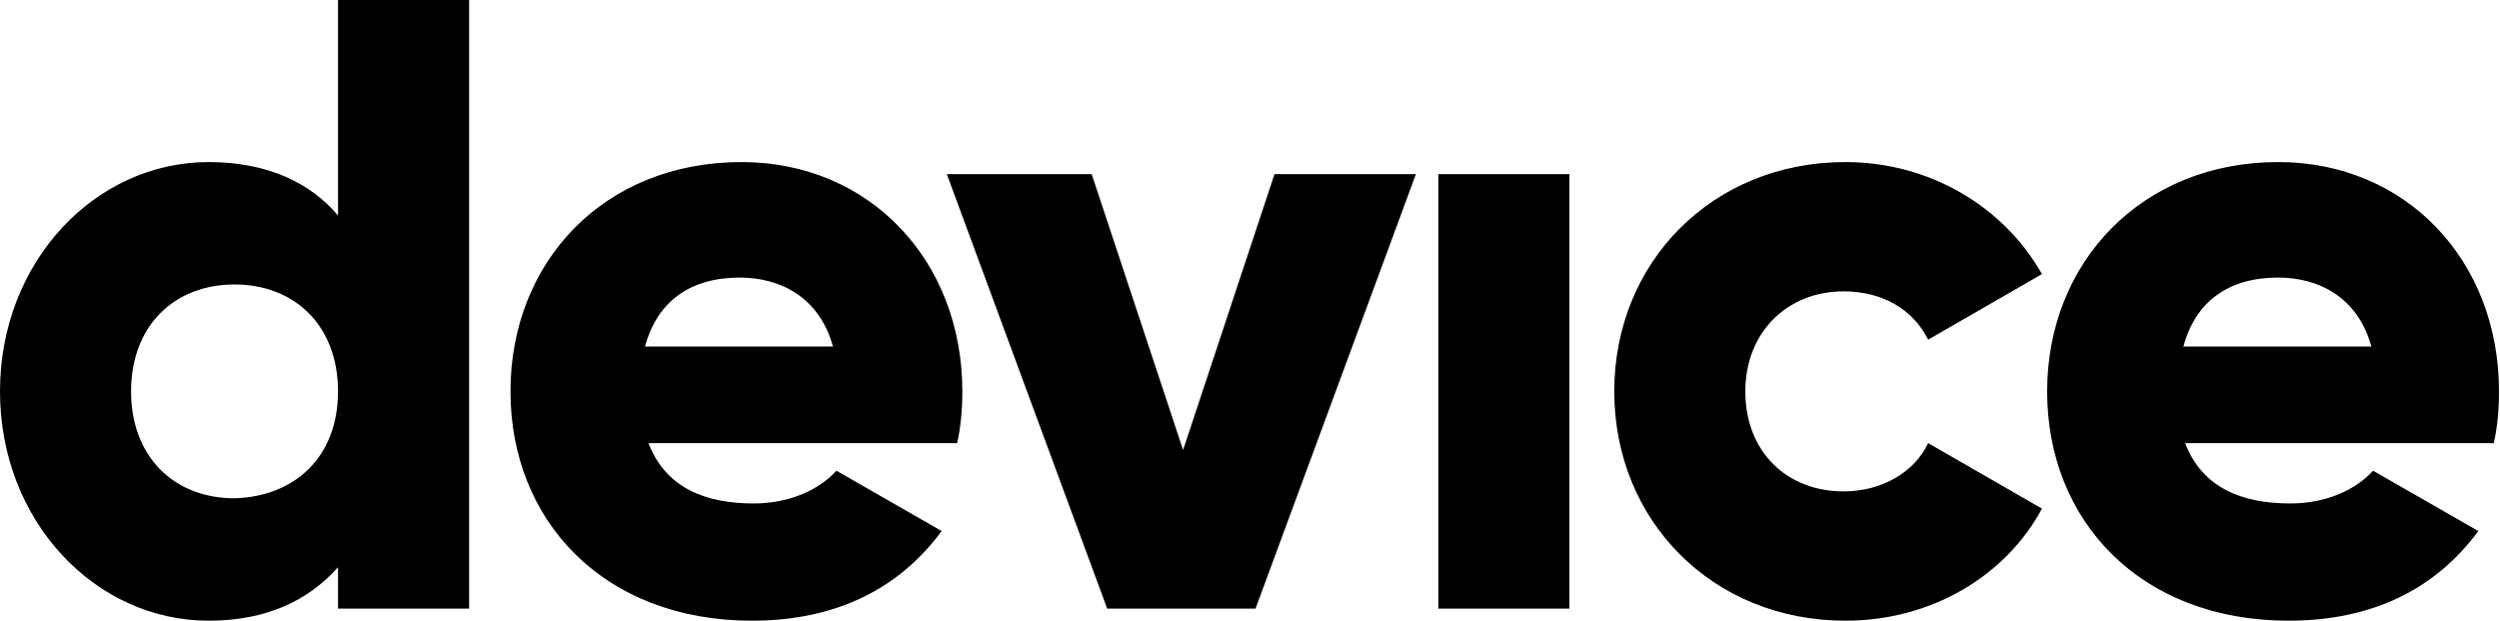
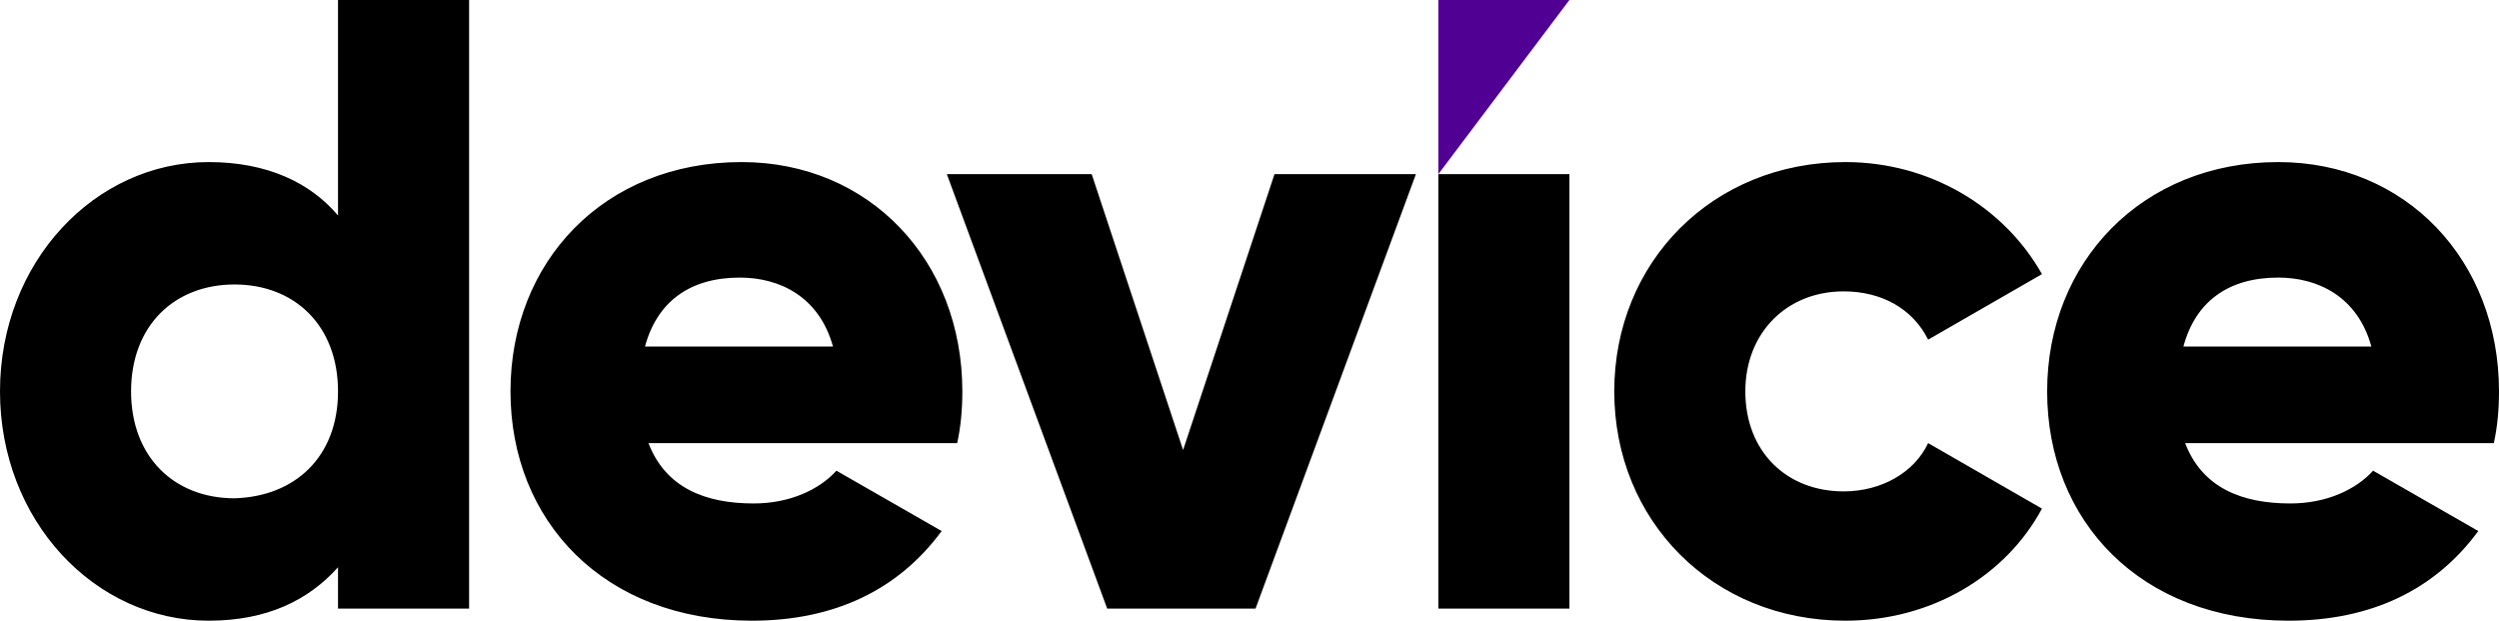
- <svg xmlns="http://www.w3.org/2000/svg" width="145" height="36" fill="none">
+ <svg xmlns="http://www.w3.org/2000/svg" width="145" height="36" fill="none" viewBox="0 0 145 36">
  <path fill="#000" d="M27.219 0v35.3h-7.606v-2.4c-1.7 1.9-4.102 3.1-7.505 3.1C5.504 36 0 30.2 0 22.7 0 15.2 5.504 9.4 12.108 9.4c3.403 0 5.904 1.2 7.505 3.1V0h7.606Zm-7.606 22.7c0-3.8-2.501-6.2-6.004-6.2-3.502 0-6.004 2.4-6.004 6.2 0 3.8 2.502 6.2 6.004 6.2 3.503-.1 6.004-2.4 6.004-6.2ZM43.73 29.2c2.101 0 3.803-.8 4.803-1.9l6.104 3.5C52.136 34.2 48.433 36 43.63 36c-8.606 0-14.01-5.8-14.01-13.3 0-7.5 5.404-13.3 13.41-13.3 7.404 0 12.808 5.7 12.808 13.3 0 1.1-.1 2.1-.3 3H37.626c1 2.6 3.302 3.5 6.104 3.5Zm4.603-9.1c-.8-2.9-3.102-4-5.404-4-2.902 0-4.803 1.4-5.504 4h10.908ZM82.156 10.1 72.85 35.3h-8.606l-9.306-25.2h8.405l5.304 16 5.304-16h8.205ZM83.458 10.1h7.605v25.2h-7.605V10.1ZM93.665 22.7c0-7.5 5.704-13.3 13.409-13.3 4.904 0 9.207 2.6 11.408 6.5l-6.604 3.8c-.901-1.8-2.702-2.8-4.904-2.8-3.302 0-5.704 2.4-5.704 5.8 0 3.5 2.402 5.8 5.704 5.8 2.202 0 4.103-1.1 4.904-2.8l6.604 3.8c-2.101 3.9-6.404 6.5-11.408 6.5-7.705 0-13.409-5.8-13.409-13.3ZM132.892 29.2c2.101 0 3.803-.8 4.803-1.9l6.104 3.5c-2.501 3.4-6.204 5.2-11.007 5.2-8.606 0-14.01-5.8-14.01-13.3 0-7.5 5.504-13.3 13.409-13.3C139.597 9.4 145 15.1 145 22.7c0 1.1-.1 2.1-.3 3h-17.912c1 2.6 3.302 3.5 6.104 3.5Zm4.703-9.1c-.8-2.9-3.102-4-5.404-4-2.902 0-4.803 1.4-5.503 4h10.907Z" />
+   <path fill="#510094" d="M83.458 0v10.1L91.063 0h-7.605Z" />
</svg>
